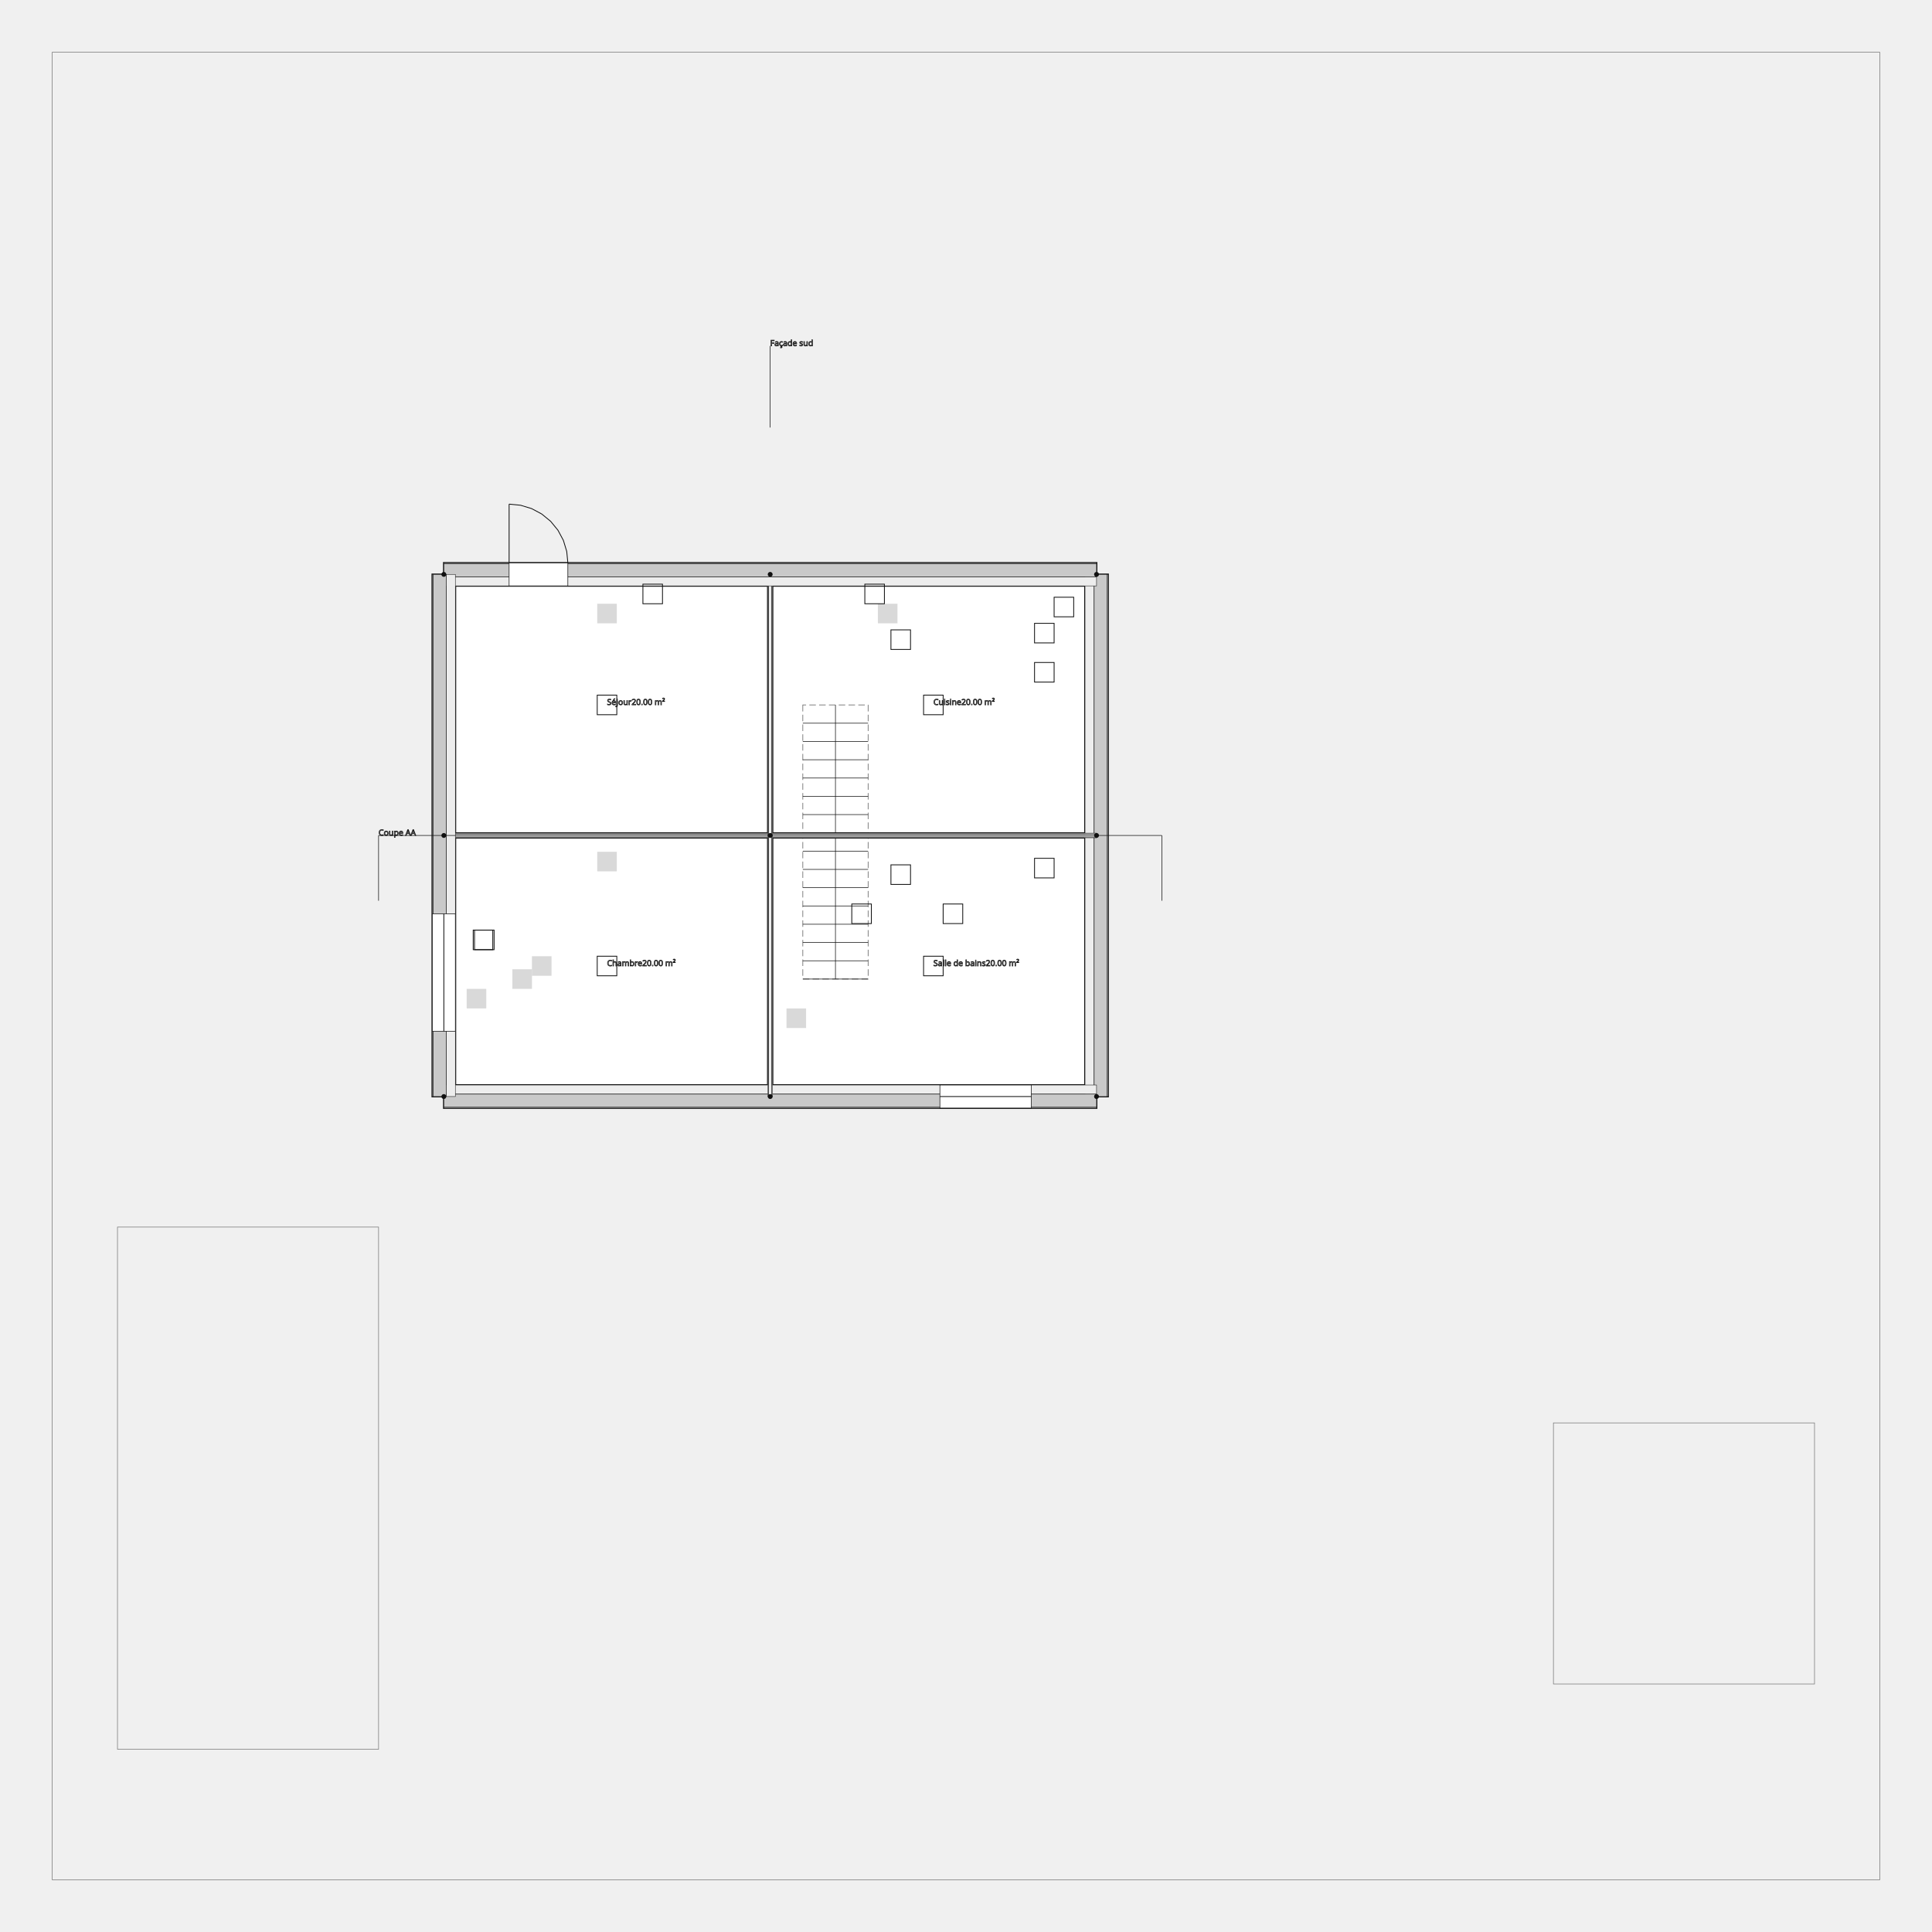
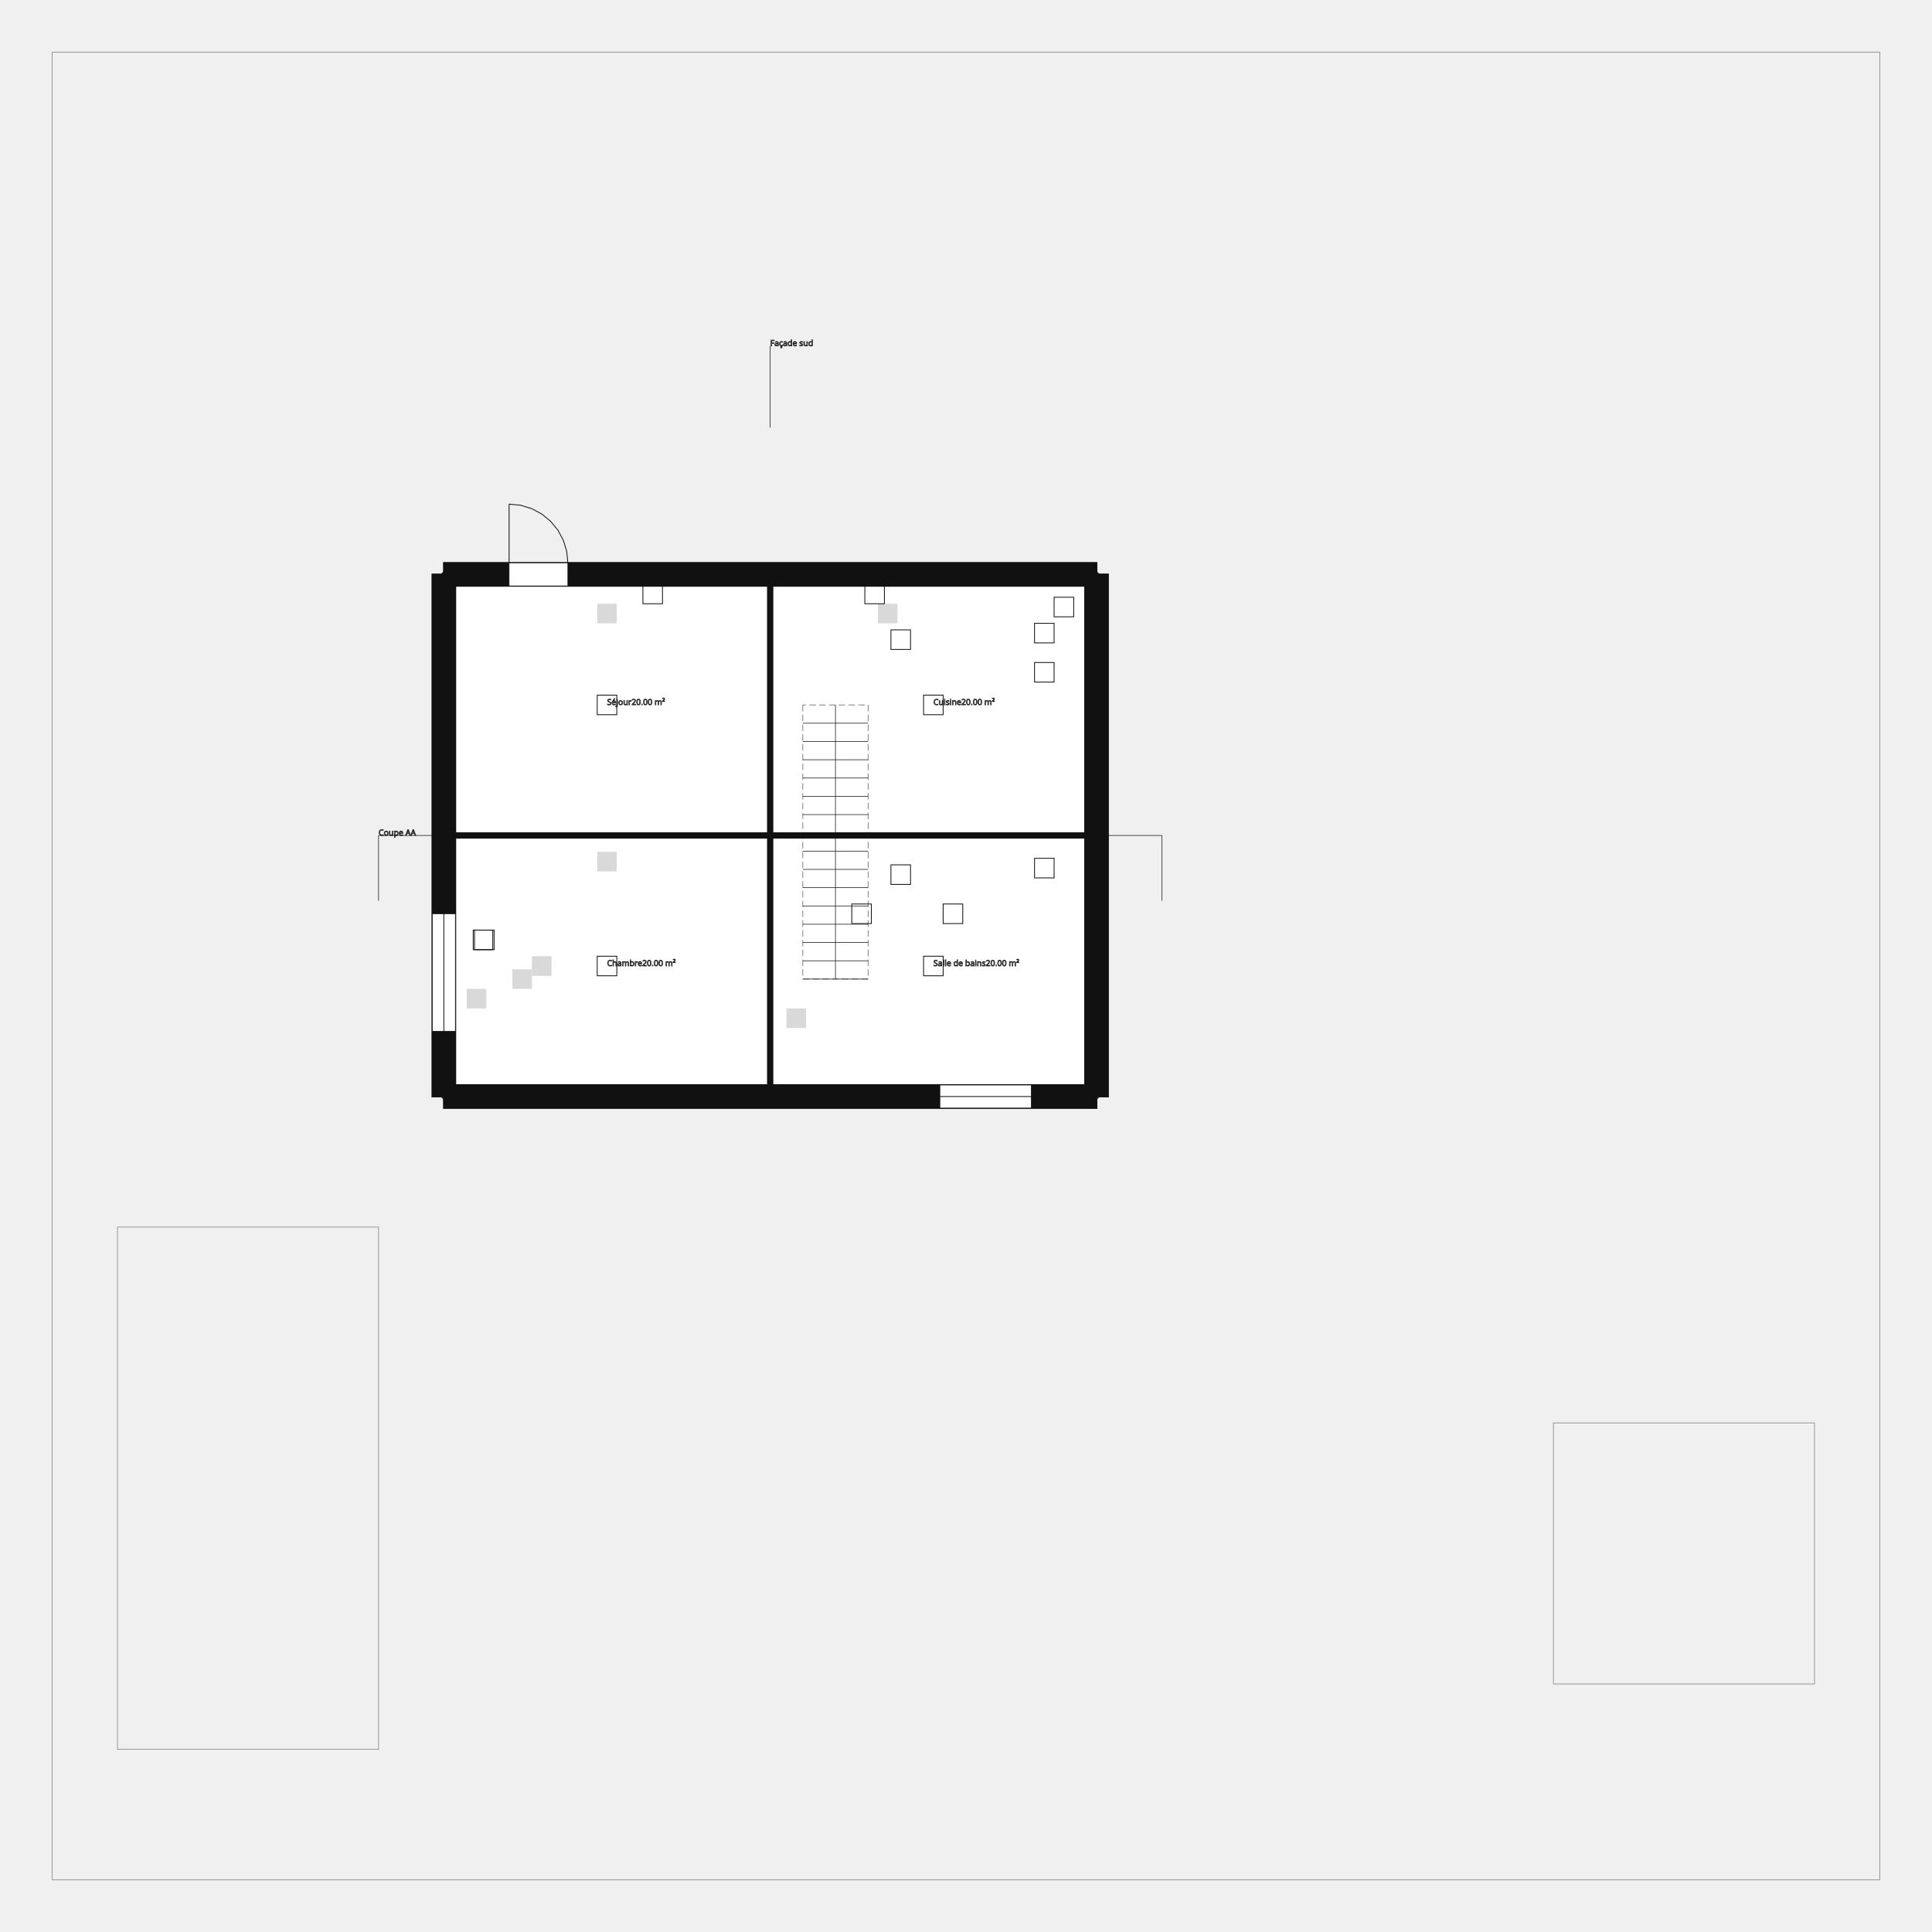
<svg xmlns="http://www.w3.org/2000/svg" viewBox="-6800 -8800 29600 29600" data-view-id="plan:ground">
  <g data-discipline="SITE" data-layer="site.parcel">
    <path id="site:parcel" data-source-id="site:parcel" data-role="SITE" data-layer="site.parcel" style="stroke:#777777;fill:none;stroke-width:9" d="M -6000 -8000 L 22000 -8000 L 22000 20000 L -6000 20000 Z" fill-rule="evenodd" />
    <path id="site-obstacle:obstacle-neighbour" data-source-id="obstacle-neighbour" data-role="SITE" data-layer="site.parcel" style="stroke:#777777;fill:none;stroke-width:9" d="M -5000 10000 L -1000 10000 L -1000 18000 L -5000 18000 Z" fill-rule="evenodd" />
    <path id="site-obstacle:obstacle-oak" data-source-id="obstacle-oak" data-role="SITE" data-layer="site.parcel" style="stroke:#777777;fill:none;stroke-width:9" d="M 17000 13000 L 21000 13000 L 21000 17000 L 17000 17000 Z" fill-rule="evenodd" />
  </g>
  <g data-discipline="ARCHITECTURE" data-layer="architecture.slabs">
    <path id="slab:slab-ground" data-source-id="slab-ground" data-role="WALL_BELOW" data-layer="architecture.slabs" style="stroke:#555555;fill:none;stroke-width:9;stroke-dasharray:100,50" d="M 0 0 L 10000 0 L 10000 8000 L 0 8000 Z" fill-rule="evenodd" />
  </g>
  <g data-discipline="ARCHITECTURE" data-layer="architecture.spaces">
    <path id="space:space-bathroom" data-source-id="space-bathroom" data-role="SPACE_FILL" data-layer="architecture.spaces" style="stroke:none;fill:#ffffff;stroke-width:0" d="M 5000 4000 L 10000 4000 L 10000 8000 L 5000 8000 Z" fill-rule="evenodd" />
    <path id="space:space-bedroom" data-source-id="space-bedroom" data-role="SPACE_FILL" data-layer="architecture.spaces" style="stroke:none;fill:#ffffff;stroke-width:0" d="M 0 4000 L 5000 4000 L 5000 8000 L 0 8000 Z" fill-rule="evenodd" />
    <path id="space:space-kitchen" data-source-id="space-kitchen" data-role="SPACE_FILL" data-layer="architecture.spaces" style="stroke:none;fill:#ffffff;stroke-width:0" d="M 5000 0 L 10000 0 L 10000 4000 L 5000 4000 Z" fill-rule="evenodd" />
    <path id="space:space-living" data-source-id="space-living" data-role="SPACE_FILL" data-layer="architecture.spaces" style="stroke:none;fill:#ffffff;stroke-width:0" d="M 0 0 L 5000 0 L 5000 4000 L 0 4000 Z" fill-rule="evenodd" />
  </g>
  <g data-discipline="ARCHITECTURE" data-layer="architecture.stairs">
    <path id="stair:stair-ground-first" data-source-id="stair-ground-first" data-role="WALL_BELOW" data-layer="architecture.stairs" style="stroke:#555555;fill:none;stroke-width:9;stroke-dasharray:100,50" d="M 5500 2000 L 5500 6200 L 6500 6200 L 6500 2000 Z" fill-rule="evenodd" />
    <polyline id="stair-tread:stair-ground-first:1" data-source-id="stair-ground-first" data-role="ANNOTATION" data-layer="architecture.stairs" style="stroke:#111111;fill:none;stroke-width:9;font-family:sans-serif;font-size:125" points="5500,2280 6500,2280" fill="none" />
    <polyline id="stair-tread:stair-ground-first:10" data-source-id="stair-ground-first" data-role="ANNOTATION" data-layer="architecture.stairs" style="stroke:#111111;fill:none;stroke-width:9;font-family:sans-serif;font-size:125" points="5500,4800 6500,4800" fill="none" />
    <polyline id="stair-tread:stair-ground-first:11" data-source-id="stair-ground-first" data-role="ANNOTATION" data-layer="architecture.stairs" style="stroke:#111111;fill:none;stroke-width:9;font-family:sans-serif;font-size:125" points="5500,5080 6500,5080" fill="none" />
    <polyline id="stair-tread:stair-ground-first:12" data-source-id="stair-ground-first" data-role="ANNOTATION" data-layer="architecture.stairs" style="stroke:#111111;fill:none;stroke-width:9;font-family:sans-serif;font-size:125" points="5500,5360 6500,5360" fill="none" />
    <polyline id="stair-tread:stair-ground-first:13" data-source-id="stair-ground-first" data-role="ANNOTATION" data-layer="architecture.stairs" style="stroke:#111111;fill:none;stroke-width:9;font-family:sans-serif;font-size:125" points="5500,5640 6500,5640" fill="none" />
    <polyline id="stair-tread:stair-ground-first:14" data-source-id="stair-ground-first" data-role="ANNOTATION" data-layer="architecture.stairs" style="stroke:#111111;fill:none;stroke-width:9;font-family:sans-serif;font-size:125" points="5500,5920 6500,5920" fill="none" />
    <polyline id="stair-tread:stair-ground-first:15" data-source-id="stair-ground-first" data-role="ANNOTATION" data-layer="architecture.stairs" style="stroke:#111111;fill:none;stroke-width:9;font-family:sans-serif;font-size:125" points="5500,6200 6500,6200" fill="none" />
    <polyline id="stair-tread:stair-ground-first:2" data-source-id="stair-ground-first" data-role="ANNOTATION" data-layer="architecture.stairs" style="stroke:#111111;fill:none;stroke-width:9;font-family:sans-serif;font-size:125" points="5500,2560 6500,2560" fill="none" />
    <polyline id="stair-tread:stair-ground-first:3" data-source-id="stair-ground-first" data-role="ANNOTATION" data-layer="architecture.stairs" style="stroke:#111111;fill:none;stroke-width:9;font-family:sans-serif;font-size:125" points="5500,2840 6500,2840" fill="none" />
    <polyline id="stair-tread:stair-ground-first:4" data-source-id="stair-ground-first" data-role="ANNOTATION" data-layer="architecture.stairs" style="stroke:#111111;fill:none;stroke-width:9;font-family:sans-serif;font-size:125" points="5500,3120 6500,3120" fill="none" />
    <polyline id="stair-tread:stair-ground-first:5" data-source-id="stair-ground-first" data-role="ANNOTATION" data-layer="architecture.stairs" style="stroke:#111111;fill:none;stroke-width:9;font-family:sans-serif;font-size:125" points="5500,3400 6500,3400" fill="none" />
    <polyline id="stair-tread:stair-ground-first:6" data-source-id="stair-ground-first" data-role="ANNOTATION" data-layer="architecture.stairs" style="stroke:#111111;fill:none;stroke-width:9;font-family:sans-serif;font-size:125" points="5500,3680 6500,3680" fill="none" />
    <polyline id="stair-tread:stair-ground-first:7" data-source-id="stair-ground-first" data-role="ANNOTATION" data-layer="architecture.stairs" style="stroke:#111111;fill:none;stroke-width:9;font-family:sans-serif;font-size:125" points="5500,3960 6500,3960" fill="none" />
    <polyline id="stair-tread:stair-ground-first:8" data-source-id="stair-ground-first" data-role="ANNOTATION" data-layer="architecture.stairs" style="stroke:#111111;fill:none;stroke-width:9;font-family:sans-serif;font-size:125" points="5500,4240 6500,4240" fill="none" />
    <polyline id="stair-tread:stair-ground-first:9" data-source-id="stair-ground-first" data-role="ANNOTATION" data-layer="architecture.stairs" style="stroke:#111111;fill:none;stroke-width:9;font-family:sans-serif;font-size:125" points="5500,4520 6500,4520" fill="none" />
    <polyline id="stair-walk:stair-ground-first" data-source-id="stair-ground-first" data-role="ANNOTATION" data-layer="architecture.stairs" style="stroke:#111111;fill:none;stroke-width:9;font-family:sans-serif;font-size:125" points="6000,2000 6000,6200" fill="none" />
  </g>
  <g data-discipline="ARCHITECTURE" data-layer="architecture.walls">
    <path id="wall:wall-east" data-source-id="wall-east" data-role="WALL_CUT" data-layer="architecture.walls" style="stroke:#111111;fill:#111111;stroke-width:25" d="M 9823.5 0 L 9823.5 8000 L 10176.5 8000 L 10176.5 0 Z" fill-rule="evenodd" />
    <path id="wall:wall-north" data-source-id="wall-north" data-role="WALL_CUT" data-layer="architecture.walls" style="stroke:#111111;fill:#111111;stroke-width:25" d="M 10000 7823.5 L 0 7823.5 L 0 8176.5 L 10000 8176.5 Z" fill-rule="evenodd" />
    <path id="wall:wall-partition-h" data-source-id="wall-partition-h" data-role="WALL_CUT" data-layer="architecture.walls" style="stroke:#111111;fill:#111111;stroke-width:25" d="M 0 4035.5 L 10000 4035.5 L 10000 3964.5 L 0 3964.5 Z" fill-rule="evenodd" />
    <path id="wall:wall-partition-v" data-source-id="wall-partition-v" data-role="WALL_CUT" data-layer="architecture.walls" style="stroke:#111111;fill:#111111;stroke-width:25" d="M 4964.5 0 L 4964.5 8000 L 5035.5 8000 L 5035.5 0 Z" fill-rule="evenodd" />
    <path id="wall:wall-south" data-source-id="wall-south" data-role="WALL_CUT" data-layer="architecture.walls" style="stroke:#111111;fill:#111111;stroke-width:25" d="M 0 176.5 L 10000 176.5 L 10000 -176.5 L 0 -176.5 Z" fill-rule="evenodd" />
    <path id="wall:wall-west" data-source-id="wall-west" data-role="WALL_CUT" data-layer="architecture.walls" style="stroke:#111111;fill:#111111;stroke-width:25" d="M 176.5 8000 L 176.5 0 L -176.5 0 L -176.5 8000 Z" fill-rule="evenodd" />
-   </g>
-   <g data-discipline="ARCHITECTURE" data-layer="architecture.wall-layers">
-     <path id="wall-layer:wall-east:finish" data-source-id="wall-east" data-role="WALL_LAYER_INSULATION" data-layer="architecture.wall-layers" style="stroke:#111111;fill:#ededed;stroke-width:6.5" d="M 9823.5 0 L 9823.5 8000 L 9963.5 8000 L 9963.5 0 Z" fill-rule="evenodd" />
-     <path id="wall-layer:wall-east:lining" data-source-id="wall-east" data-role="WALL_LAYER_FINISH" data-layer="architecture.wall-layers" style="stroke:#111111;fill:#ffffff;stroke-width:6.5" d="M 10163.5 0 L 10163.5 8000 L 10176.5 8000 L 10176.5 0 Z" fill-rule="evenodd" />
-     <path id="wall-layer:wall-east:structure" data-source-id="wall-east" data-role="WALL_LAYER_STRUCTURE" data-layer="architecture.wall-layers" style="stroke:#111111;fill:#c9c9c9;stroke-width:6.5" d="M 9963.5 0 L 9963.5 8000 L 10163.5 8000 L 10163.5 0 Z" fill-rule="evenodd" />
-     <path id="wall-layer:wall-north:finish" data-source-id="wall-north" data-role="WALL_LAYER_INSULATION" data-layer="architecture.wall-layers" style="stroke:#111111;fill:#ededed;stroke-width:6.5" d="M 10000 7823.5 L 0 7823.5 L 0 7963.5 L 10000 7963.5 Z" fill-rule="evenodd" />
-     <path id="wall-layer:wall-north:lining" data-source-id="wall-north" data-role="WALL_LAYER_FINISH" data-layer="architecture.wall-layers" style="stroke:#111111;fill:#ffffff;stroke-width:6.5" d="M 10000 8163.5 L 0 8163.5 L 0 8176.5 L 10000 8176.5 Z" fill-rule="evenodd" />
-     <path id="wall-layer:wall-north:structure" data-source-id="wall-north" data-role="WALL_LAYER_STRUCTURE" data-layer="architecture.wall-layers" style="stroke:#111111;fill:#c9c9c9;stroke-width:6.5" d="M 10000 7963.5 L 0 7963.5 L 0 8163.5 L 10000 8163.5 Z" fill-rule="evenodd" />
-     <path id="wall-layer:wall-partition-h:board-a" data-source-id="wall-partition-h" data-role="WALL_LAYER_FINISH" data-layer="architecture.wall-layers" style="stroke:#111111;fill:#ffffff;stroke-width:6.5" d="M 0 4035.5 L 10000 4035.5 L 10000 4022.5 L 0 4022.5 Z" fill-rule="evenodd" />
-     <path id="wall-layer:wall-partition-h:board-b" data-source-id="wall-partition-h" data-role="WALL_LAYER_FINISH" data-layer="architecture.wall-layers" style="stroke:#111111;fill:#ffffff;stroke-width:6.5" d="M 0 3977.5 L 10000 3977.5 L 10000 3964.5 L 0 3964.5 Z" fill-rule="evenodd" />
-     <path id="wall-layer:wall-partition-h:insulation" data-source-id="wall-partition-h" data-role="WALL_LAYER_INSULATION" data-layer="architecture.wall-layers" style="stroke:#111111;fill:#ededed;stroke-width:6.5" d="M 0 4022.5 L 10000 4022.5 L 10000 3977.5 L 0 3977.5 Z" fill-rule="evenodd" />
-     <path id="wall-layer:wall-partition-v:board-a" data-source-id="wall-partition-v" data-role="WALL_LAYER_FINISH" data-layer="architecture.wall-layers" style="stroke:#111111;fill:#ffffff;stroke-width:6.5" d="M 4964.5 0 L 4964.5 8000 L 4977.5 8000 L 4977.5 0 Z" fill-rule="evenodd" />
-     <path id="wall-layer:wall-partition-v:board-b" data-source-id="wall-partition-v" data-role="WALL_LAYER_FINISH" data-layer="architecture.wall-layers" style="stroke:#111111;fill:#ffffff;stroke-width:6.5" d="M 5022.5 0 L 5022.5 8000 L 5035.5 8000 L 5035.5 0 Z" fill-rule="evenodd" />
-     <path id="wall-layer:wall-partition-v:insulation" data-source-id="wall-partition-v" data-role="WALL_LAYER_INSULATION" data-layer="architecture.wall-layers" style="stroke:#111111;fill:#ededed;stroke-width:6.5" d="M 4977.5 0 L 4977.5 8000 L 5022.5 8000 L 5022.5 0 Z" fill-rule="evenodd" />
-     <path id="wall-layer:wall-south:finish" data-source-id="wall-south" data-role="WALL_LAYER_INSULATION" data-layer="architecture.wall-layers" style="stroke:#111111;fill:#ededed;stroke-width:6.5" d="M 0 176.5 L 10000 176.5 L 10000 36.5 L 0 36.5 Z" fill-rule="evenodd" />
-     <path id="wall-layer:wall-south:lining" data-source-id="wall-south" data-role="WALL_LAYER_FINISH" data-layer="architecture.wall-layers" style="stroke:#111111;fill:#ffffff;stroke-width:6.5" d="M 0 -163.5 L 10000 -163.5 L 10000 -176.5 L 0 -176.5 Z" fill-rule="evenodd" />
-     <path id="wall-layer:wall-south:structure" data-source-id="wall-south" data-role="WALL_LAYER_STRUCTURE" data-layer="architecture.wall-layers" style="stroke:#111111;fill:#c9c9c9;stroke-width:6.5" d="M 0 36.5 L 10000 36.5 L 10000 -163.5 L 0 -163.5 Z" fill-rule="evenodd" />
-     <path id="wall-layer:wall-west:finish" data-source-id="wall-west" data-role="WALL_LAYER_INSULATION" data-layer="architecture.wall-layers" style="stroke:#111111;fill:#ededed;stroke-width:6.5" d="M 176.5 8000 L 176.5 0 L 36.5 0 L 36.5 8000 Z" fill-rule="evenodd" />
-     <path id="wall-layer:wall-west:lining" data-source-id="wall-west" data-role="WALL_LAYER_FINISH" data-layer="architecture.wall-layers" style="stroke:#111111;fill:#ffffff;stroke-width:6.5" d="M -163.5 8000 L -163.5 0 L -176.5 0 L -176.5 8000 Z" fill-rule="evenodd" />
-     <path id="wall-layer:wall-west:structure" data-source-id="wall-west" data-role="WALL_LAYER_STRUCTURE" data-layer="architecture.wall-layers" style="stroke:#111111;fill:#c9c9c9;stroke-width:6.5" d="M 36.5 8000 L 36.5 0 L -163.5 0 L -163.5 8000 Z" fill-rule="evenodd" />
-   </g>
-   <g data-discipline="ARCHITECTURE" data-layer="architecture.walls">
    <circle id="wall-join:wall-east:wall-north" data-source-id="wall-east" data-role="WALL_CUT" data-layer="architecture.walls" style="stroke:#111111;fill:#111111;stroke-width:25" cx="10000" cy="8000" r="25" />
    <circle id="wall-join:wall-east:wall-partition-h" data-source-id="wall-east" data-role="WALL_CUT" data-layer="architecture.walls" style="stroke:#111111;fill:#111111;stroke-width:25" cx="10000" cy="4000" r="25" />
    <circle id="wall-join:wall-east:wall-south" data-source-id="wall-east" data-role="WALL_CUT" data-layer="architecture.walls" style="stroke:#111111;fill:#111111;stroke-width:25" cx="10000" cy="0" r="25" />
    <circle id="wall-join:wall-north:wall-partition-v" data-source-id="wall-north" data-role="WALL_CUT" data-layer="architecture.walls" style="stroke:#111111;fill:#111111;stroke-width:25" cx="5000" cy="8000" r="25" />
    <circle id="wall-join:wall-north:wall-west" data-source-id="wall-north" data-role="WALL_CUT" data-layer="architecture.walls" style="stroke:#111111;fill:#111111;stroke-width:25" cx="0" cy="8000" r="25" />
    <circle id="wall-join:wall-partition-h:wall-partition-v" data-source-id="wall-partition-h" data-role="WALL_CUT" data-layer="architecture.walls" style="stroke:#111111;fill:#111111;stroke-width:25" cx="5000" cy="4000" r="25" />
    <circle id="wall-join:wall-partition-h:wall-west" data-source-id="wall-partition-h" data-role="WALL_CUT" data-layer="architecture.walls" style="stroke:#111111;fill:#111111;stroke-width:25" cx="0" cy="4000" r="25" />
    <circle id="wall-join:wall-partition-v:wall-south" data-source-id="wall-partition-v" data-role="WALL_CUT" data-layer="architecture.walls" style="stroke:#111111;fill:#111111;stroke-width:25" cx="5000" cy="0" r="25" />
    <circle id="wall-join:wall-south:wall-west" data-source-id="wall-south" data-role="WALL_CUT" data-layer="architecture.walls" style="stroke:#111111;fill:#111111;stroke-width:25" cx="0" cy="0" r="25" />
  </g>
  <g data-discipline="ARCHITECTURE" data-layer="architecture.openings">
    <path id="opening:opening-bedroom" data-source-id="opening-bedroom" data-role="OPENING_REVEAL" data-layer="architecture.openings" style="stroke:#111111;fill:#ffffff;stroke-width:9" d="M 9000 7823.5 L 7600 7823.5 L 7600 8176.5 L 9000 8176.5 Z" fill-rule="evenodd" />
    <path id="opening:opening-entry" data-source-id="opening-entry" data-role="OPENING_REVEAL" data-layer="architecture.openings" style="stroke:#111111;fill:#ffffff;stroke-width:9" d="M 1000 176.5 L 1900 176.5 L 1900 -176.5 L 1000 -176.5 Z" fill-rule="evenodd" />
    <path id="opening:opening-living" data-source-id="opening-living" data-role="OPENING_REVEAL" data-layer="architecture.openings" style="stroke:#111111;fill:#ffffff;stroke-width:9" d="M 176.5 7000 L 176.5 5200 L -176.5 5200 L -176.5 7000 Z" fill-rule="evenodd" />
    <polyline id="opening-glazing:opening-bedroom" data-source-id="opening-bedroom" data-role="OPENING" data-layer="architecture.openings" style="stroke:#111111;fill:none;stroke-width:12.5" points="9000,8000 7600,8000" fill="none" />
    <polyline id="opening-glazing:opening-living" data-source-id="opening-living" data-role="OPENING" data-layer="architecture.openings" style="stroke:#111111;fill:none;stroke-width:12.5" points="0,7000 0,5200" fill="none" />
    <polyline id="opening-leaf:opening-entry" data-source-id="opening-entry" data-role="OPENING" data-layer="architecture.openings" style="stroke:#111111;fill:none;stroke-width:12.5" points="1000,-176.5 1000,-1076.5" fill="none" />
    <polyline id="opening-swing:opening-entry" data-source-id="opening-entry" data-role="OPENING" data-layer="architecture.openings" style="stroke:#111111;fill:none;stroke-width:12.5" points="1000,-1076.5 1175.581,-1059.207 1344.415,-1007.992 1500.013,-924.823 1636.396,-812.896 1748.323,-676.513 1831.492,-520.915 1882.707,-352.081 1900,-176.5" fill="none" />
  </g>
  <g data-discipline="ELECTRICAL" data-layer="components.placed">
    <path id="component:component-battery" data-source-id="component-battery" data-role="ELECTRICAL_POWER" data-layer="components.placed" style="stroke:#111111;fill:none;stroke-width:12.5" d="M 9050 750 L 9350 750 L 9350 1050 L 9050 1050 Z" fill-rule="evenodd" />
    <path id="component:component-board" data-source-id="component-board" data-role="ELECTRICAL_POWER" data-layer="components.placed" style="stroke:#111111;fill:none;stroke-width:12.5" d="M 450 5450 L 750 5450 L 750 5750 L 450 5750 Z" fill-rule="evenodd" />
    <path id="component:component-breaker" data-source-id="component-breaker" data-role="ELECTRICAL_POWER" data-layer="components.placed" style="stroke:#111111;fill:none;stroke-width:12.5" d="M 470 5450 L 770 5450 L 770 5750 L 470 5750 Z" fill-rule="evenodd" />
  </g>
  <g data-discipline="HEATING" data-layer="components.placed">
    <path id="component:component-buffer-tank" data-source-id="component-buffer-tank" data-role="ANALYSIS_MEDIUM" data-layer="components.placed" style="stroke:none;fill:#cccccc;stroke-width:0;opacity:0.75" d="M 1050 6050 L 1350 6050 L 1350 6350 L 1050 6350 Z" fill-rule="evenodd" />
    <path id="component:component-circulator" data-source-id="component-circulator" data-role="ANALYSIS_MEDIUM" data-layer="components.placed" style="stroke:none;fill:#cccccc;stroke-width:0;opacity:0.75" d="M 1350 5850 L 1650 5850 L 1650 6150 L 1350 6150 Z" fill-rule="evenodd" />
  </g>
  <g data-discipline="WATER" data-layer="components.placed">
    <path id="component:component-dhw-tank" data-source-id="component-dhw-tank" data-role="WATER_COLD" data-layer="components.placed" style="stroke:#111111;fill:none;stroke-width:12.5" d="M 9050 4350 L 9350 4350 L 9350 4650 L 9050 4650 Z" fill-rule="evenodd" />
  </g>
  <g data-discipline="HEATING" data-layer="components.placed">
    <path id="component:component-heat-pump" data-source-id="component-heat-pump" data-role="ANALYSIS_MEDIUM" data-layer="components.placed" style="stroke:none;fill:#cccccc;stroke-width:0;opacity:0.75" d="M 350 6350 L 650 6350 L 650 6650 L 350 6650 Z" fill-rule="evenodd" />
  </g>
  <g data-discipline="ELECTRICAL" data-layer="components.placed">
    <path id="component:component-inverter" data-source-id="component-inverter" data-role="ELECTRICAL_POWER" data-layer="components.placed" style="stroke:#111111;fill:none;stroke-width:12.5" d="M 9050 1350 L 9350 1350 L 9350 1650 L 9050 1650 Z" fill-rule="evenodd" />
  </g>
  <g data-discipline="WATER" data-layer="components.placed">
    <path id="component:component-kitchen-sink" data-source-id="component-kitchen-sink" data-role="WATER_COLD" data-layer="components.placed" style="stroke:#111111;fill:none;stroke-width:12.5" d="M 6850 850 L 7150 850 L 7150 1150 L 6850 1150 Z" fill-rule="evenodd" />
  </g>
  <g data-discipline="LIGHTING" data-layer="components.placed">
    <path id="component:component-luminaire-bathroom" data-source-id="component-luminaire-bathroom" data-role="ELECTRICAL_LIGHTING" data-layer="components.placed" style="stroke:#111111;fill:none;stroke-width:12.5" d="M 7350 5850 L 7650 5850 L 7650 6150 L 7350 6150 Z" fill-rule="evenodd" />
    <path id="component:component-luminaire-bedroom" data-source-id="component-luminaire-bedroom" data-role="ELECTRICAL_LIGHTING" data-layer="components.placed" style="stroke:#111111;fill:none;stroke-width:12.5" d="M 2350 5850 L 2650 5850 L 2650 6150 L 2350 6150 Z" fill-rule="evenodd" />
    <path id="component:component-luminaire-kitchen" data-source-id="component-luminaire-kitchen" data-role="ELECTRICAL_LIGHTING" data-layer="components.placed" style="stroke:#111111;fill:none;stroke-width:12.5" d="M 7350 1850 L 7650 1850 L 7650 2150 L 7350 2150 Z" fill-rule="evenodd" />
    <path id="component:component-luminaire-living" data-source-id="component-luminaire-living" data-role="ELECTRICAL_LIGHTING" data-layer="components.placed" style="stroke:#111111;fill:none;stroke-width:12.5" d="M 2350 1850 L 2650 1850 L 2650 2150 L 2350 2150 Z" fill-rule="evenodd" />
  </g>
  <g data-discipline="HEATING" data-layer="components.placed">
    <path id="component:component-radiator-bedroom" data-source-id="component-radiator-bedroom" data-role="ANALYSIS_MEDIUM" data-layer="components.placed" style="stroke:none;fill:#cccccc;stroke-width:0;opacity:0.75" d="M 2350 4250 L 2650 4250 L 2650 4550 L 2350 4550 Z" fill-rule="evenodd" />
    <path id="component:component-radiator-kitchen" data-source-id="component-radiator-kitchen" data-role="ANALYSIS_MEDIUM" data-layer="components.placed" style="stroke:none;fill:#cccccc;stroke-width:0;opacity:0.75" d="M 6650 450 L 6950 450 L 6950 750 L 6650 750 Z" fill-rule="evenodd" />
    <path id="component:component-radiator-living" data-source-id="component-radiator-living" data-role="ANALYSIS_MEDIUM" data-layer="components.placed" style="stroke:none;fill:#cccccc;stroke-width:0;opacity:0.75" d="M 2350 450 L 2650 450 L 2650 750 L 2350 750 Z" fill-rule="evenodd" />
  </g>
  <g data-discipline="WATER" data-layer="components.placed">
    <path id="component:component-shower" data-source-id="component-shower" data-role="WATER_COLD" data-layer="components.placed" style="stroke:#111111;fill:none;stroke-width:12.5" d="M 7650 5050 L 7950 5050 L 7950 5350 L 7650 5350 Z" fill-rule="evenodd" />
  </g>
  <g data-discipline="ELECTRICAL" data-layer="components.placed">
    <path id="component:component-socket-kitchen" data-source-id="component-socket-kitchen" data-role="ELECTRICAL_POWER" data-layer="components.placed" style="stroke:#111111;fill:none;stroke-width:12.5" d="M 6450 150 L 6750 150 L 6750 450 L 6450 450 Z" fill-rule="evenodd" />
    <path id="component:component-socket-living" data-source-id="component-socket-living" data-role="ELECTRICAL_POWER" data-layer="components.placed" style="stroke:#111111;fill:none;stroke-width:12.5" d="M 3050 150 L 3350 150 L 3350 450 L 3050 450 Z" fill-rule="evenodd" />
  </g>
  <g data-discipline="HEATING" data-layer="components.placed">
    <path id="component:component-towel-rail-bathroom" data-source-id="component-towel-rail-bathroom" data-role="ANALYSIS_MEDIUM" data-layer="components.placed" style="stroke:none;fill:#cccccc;stroke-width:0;opacity:0.75" d="M 5250 6650 L 5550 6650 L 5550 6950 L 5250 6950 Z" fill-rule="evenodd" />
  </g>
  <g data-discipline="VENTILATION" data-layer="components.placed">
    <path id="component:component-vmc" data-source-id="component-vmc" data-role="VENT_SUPPLY" data-layer="components.placed" style="stroke:#111111;fill:none;stroke-width:12.5" d="M 9350 350 L 9650 350 L 9650 650 L 9350 650 Z" fill-rule="evenodd" />
  </g>
  <g data-discipline="WATER" data-layer="components.placed">
    <path id="component:component-washbasin" data-source-id="component-washbasin" data-role="WATER_COLD" data-layer="components.placed" style="stroke:#111111;fill:none;stroke-width:12.5" d="M 6850 4450 L 7150 4450 L 7150 4750 L 6850 4750 Z" fill-rule="evenodd" />
    <path id="component:component-wc" data-source-id="component-wc" data-role="WATER_COLD" data-layer="components.placed" style="stroke:#111111;fill:none;stroke-width:12.5" d="M 6250 5050 L 6550 5050 L 6550 5350 L 6250 5350 Z" fill-rule="evenodd" />
  </g>
  <g data-discipline="ARCHITECTURE" data-layer="architecture.space-labels">
    <text id="space-label:space-bathroom" data-source-id="space-bathroom" data-role="ANNOTATION" data-layer="architecture.space-labels" style="stroke:#111111;fill:none;stroke-width:9;font-family:sans-serif;font-size:125" x="7500" y="6000">Salle de bains
20.00 m²</text>
    <text id="space-label:space-bedroom" data-source-id="space-bedroom" data-role="ANNOTATION" data-layer="architecture.space-labels" style="stroke:#111111;fill:none;stroke-width:9;font-family:sans-serif;font-size:125" x="2500" y="6000">Chambre
20.00 m²</text>
    <text id="space-label:space-kitchen" data-source-id="space-kitchen" data-role="ANNOTATION" data-layer="architecture.space-labels" style="stroke:#111111;fill:none;stroke-width:9;font-family:sans-serif;font-size:125" x="7500" y="2000">Cuisine
20.00 m²</text>
    <text id="space-label:space-living" data-source-id="space-living" data-role="ANNOTATION" data-layer="architecture.space-labels" style="stroke:#111111;fill:none;stroke-width:9;font-family:sans-serif;font-size:125" x="2500" y="2000">Séjour
20.00 m²</text>
  </g>
  <g data-discipline="ARCHITECTURE" data-layer="annotation.view-marks">
    <polyline id="view-mark-arrow:view-section-aa:0" data-role="ANNOTATION" data-layer="annotation.view-marks" style="stroke:#111111;fill:none;stroke-width:9;font-family:sans-serif;font-size:125" points="-1000,4000 -1000,5000" fill="none" />
    <polyline id="view-mark-arrow:view-section-aa:1" data-role="ANNOTATION" data-layer="annotation.view-marks" style="stroke:#111111;fill:none;stroke-width:9;font-family:sans-serif;font-size:125" points="11000,4000 11000,5000" fill="none" />
    <polyline id="view-mark:view-elevation-south" data-role="ANNOTATION" data-layer="annotation.view-marks" style="stroke:#111111;fill:none;stroke-width:9;font-family:sans-serif;font-size:125" points="5000,-3500 5000,-2250" fill="none" />
    <polyline id="view-mark:view-section-aa" data-role="ANNOTATION" data-layer="annotation.view-marks" style="stroke:#111111;fill:none;stroke-width:9;font-family:sans-serif;font-size:125" points="-1000,4000 11000,4000" fill="none" />
    <text id="view-mark-label:view-elevation-south" data-role="ANNOTATION" data-layer="annotation.view-marks" style="stroke:#111111;fill:none;stroke-width:9;font-family:sans-serif;font-size:125" x="5000" y="-3500">Façade sud</text>
    <text id="view-mark-label:view-section-aa" data-role="ANNOTATION" data-layer="annotation.view-marks" style="stroke:#111111;fill:none;stroke-width:9;font-family:sans-serif;font-size:125" x="-1000" y="4000">Coupe AA</text>
  </g>
</svg>
